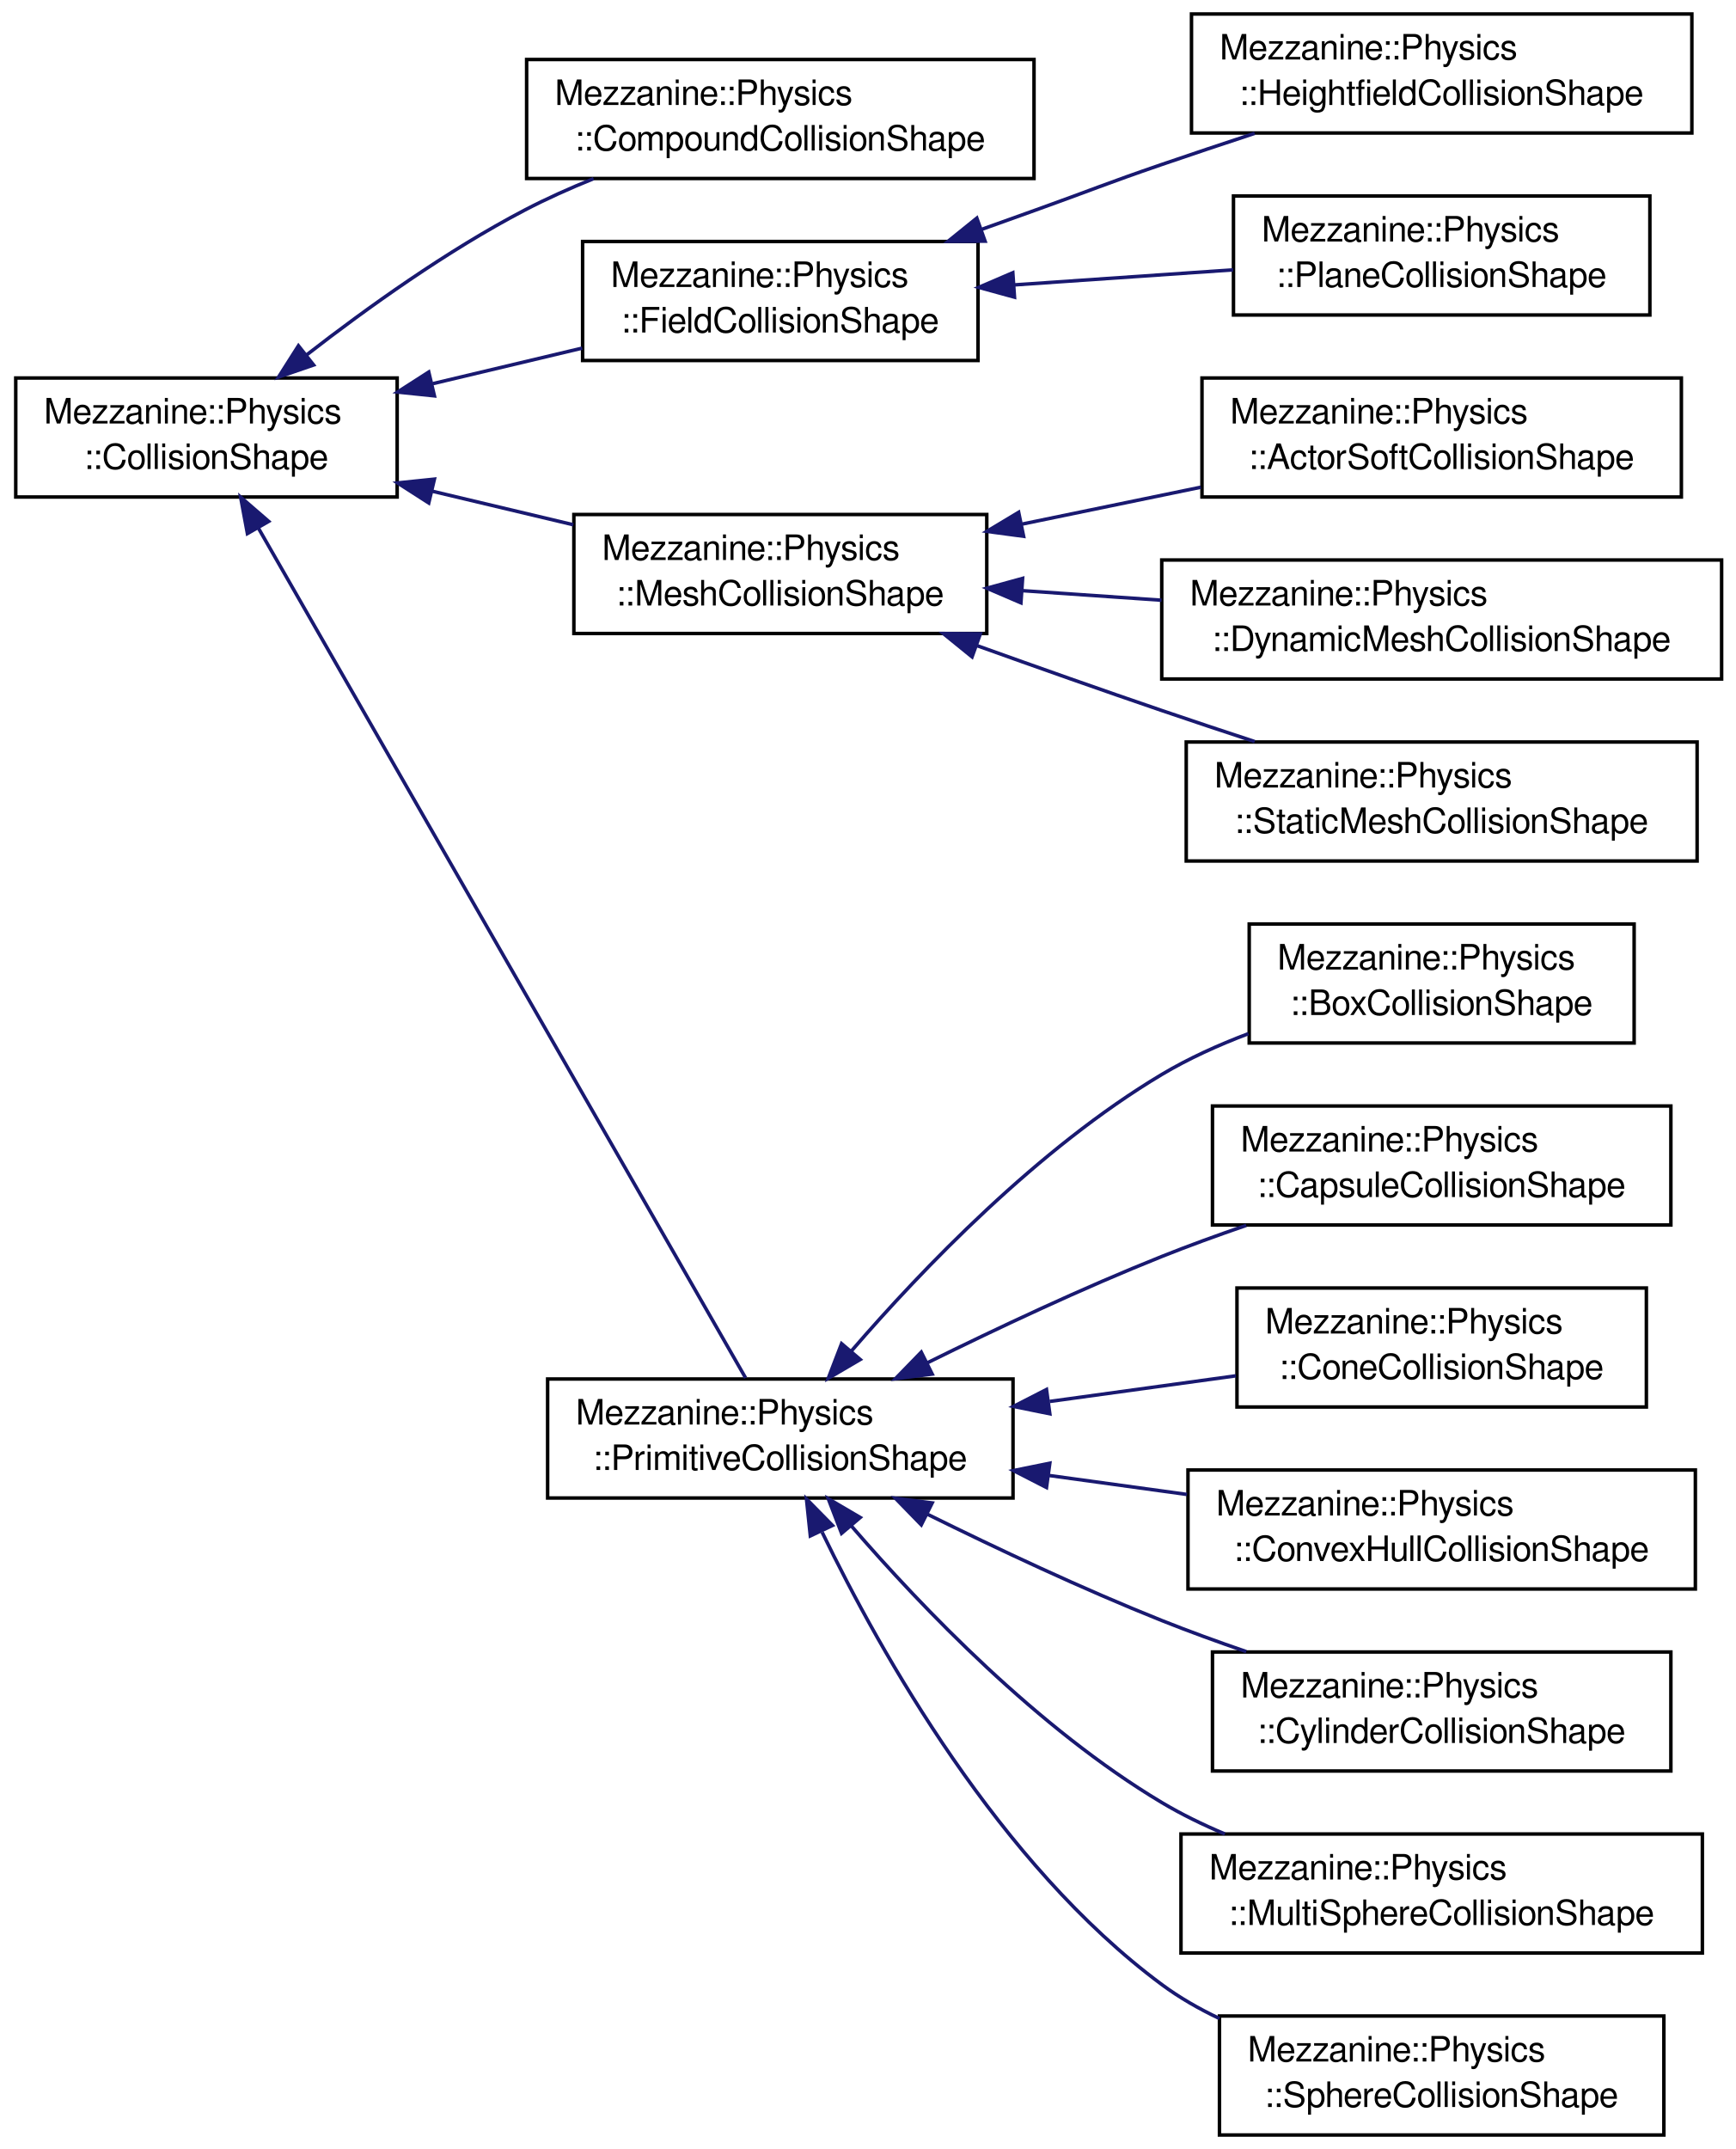
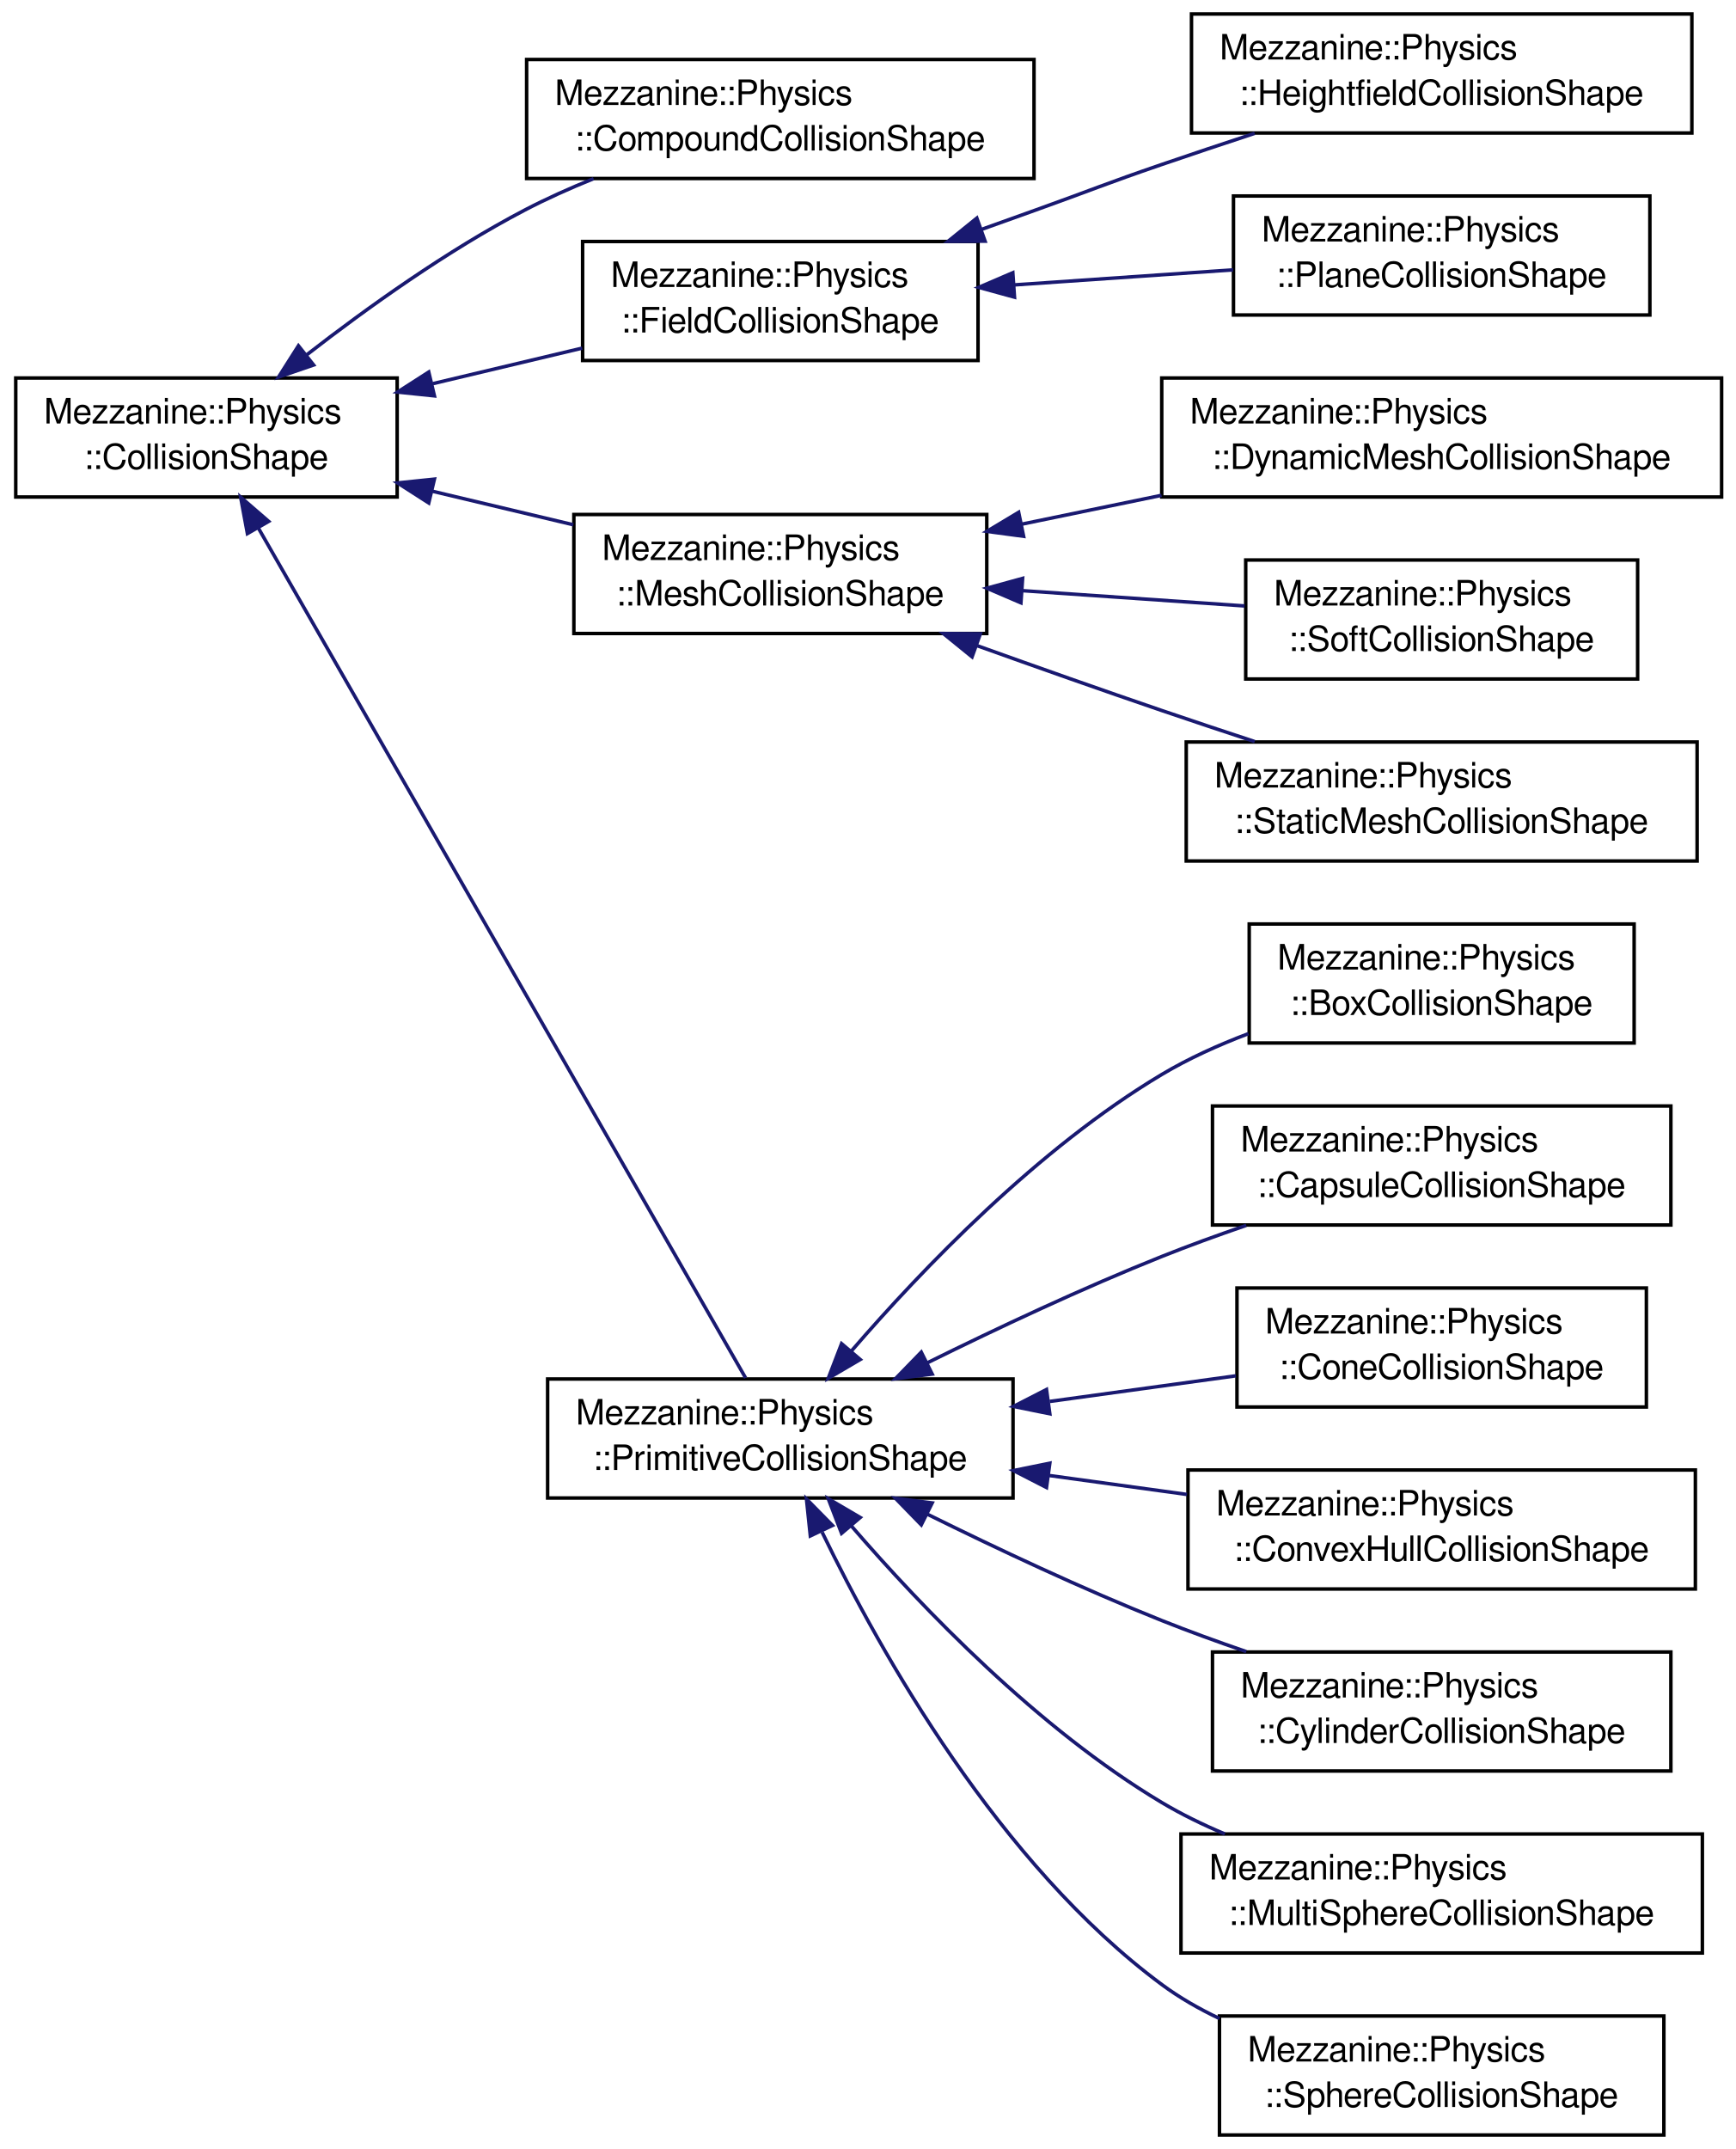
<svg xmlns="http://www.w3.org/2000/svg" xmlns:xlink="http://www.w3.org/1999/xlink" width="496pt" height="614pt" viewBox="0.00 0.00 496.00 614.00">
  <g id="graph1" class="graph" transform="scale(1 1) rotate(0) translate(4 610)">
    <polygon fill="white" stroke="white" points="-4,5 -4,-610 493,-610 493,5 -4,5" />
    <g id="node1" class="node">
      <a xlink:href="classMezzanine_1_1Physics_1_1CollisionShape.html" target="_top" xlink:title="This is the base class for all collision shapes.">
        <polygon fill="white" stroke="black" points="0.5,-468 0.5,-502 109.5,-502 109.5,-468 0.5,-468" />
        <text text-anchor="start" x="8.5" y="-489" font-family="FreeSans" font-size="10.00">Mezzanine::Physics</text>
        <text text-anchor="middle" x="55" y="-476" font-family="FreeSans" font-size="10.00">::CollisionShape</text>
      </a>
    </g>
    <g id="node3" class="node">
      <a xlink:href="classMezzanine_1_1Physics_1_1CompoundCollisionShape.html" target="_top" xlink:title="A collision shape composed of many other collision shapes placed and oriented in local space...">
        <polygon fill="white" stroke="black" points="146.5,-559 146.5,-593 291.5,-593 291.5,-559 146.5,-559" />
        <text text-anchor="start" x="154.5" y="-580" font-family="FreeSans" font-size="10.00">Mezzanine::Physics</text>
        <text text-anchor="middle" x="219" y="-567" font-family="FreeSans" font-size="10.00">::CompoundCollisionShape</text>
      </a>
    </g>
    <g id="edge2" class="edge">
      <path fill="none" stroke="midnightblue" d="M83.613,-508.59C100.899,-522.017 123.815,-538.416 146,-550 152.201,-553.238 158.895,-556.233 165.626,-558.951" />
      <polygon fill="midnightblue" stroke="midnightblue" points="85.625,-505.719 75.607,-502.271 81.288,-511.214 85.625,-505.719" />
    </g>
    <g id="node5" class="node">
      <a xlink:href="classMezzanine_1_1Physics_1_1FieldCollisionShape.html" target="_top" xlink:title="This is the base class for all Field shapes.">
        <polygon fill="white" stroke="black" points="162.5,-507 162.5,-541 275.5,-541 275.5,-507 162.5,-507" />
        <text text-anchor="start" x="170.5" y="-528" font-family="FreeSans" font-size="10.00">Mezzanine::Physics</text>
        <text text-anchor="middle" x="219" y="-515" font-family="FreeSans" font-size="10.00">::FieldCollisionShape</text>
      </a>
    </g>
    <g id="edge4" class="edge">
      <path fill="none" stroke="midnightblue" d="M119.723,-500.391C133.82,-503.744 148.631,-507.266 162.385,-510.537" />
      <polygon fill="midnightblue" stroke="midnightblue" points="120.148,-496.895 109.61,-497.986 118.529,-503.705 120.148,-496.895" />
    </g>
    <g id="node11" class="node">
      <a xlink:href="classMezzanine_1_1Physics_1_1MeshCollisionShape.html" target="_top" xlink:title="This is the base class for all Mesh shapes.">
        <polygon fill="white" stroke="black" points="160,-429 160,-463 278,-463 278,-429 160,-429" />
        <text text-anchor="start" x="168" y="-450" font-family="FreeSans" font-size="10.00">Mezzanine::Physics</text>
        <text text-anchor="middle" x="219" y="-437" font-family="FreeSans" font-size="10.00">::MeshCollisionShape</text>
      </a>
    </g>
    <g id="edge10" class="edge">
      <path fill="none" stroke="midnightblue" d="M119.606,-469.636C132.872,-466.482 146.775,-463.176 159.838,-460.069" />
      <polygon fill="midnightblue" stroke="midnightblue" points="118.529,-466.295 109.61,-472.014 120.148,-473.105 118.529,-466.295" />
    </g>
    <g id="node19" class="node">
      <a xlink:href="classMezzanine_1_1Physics_1_1PrimitiveCollisionShape.html" target="_top" xlink:title="This is the base class for all Primitive shapes.">
        <polygon fill="white" stroke="black" points="152.5,-182 152.5,-216 285.5,-216 285.5,-182 152.5,-182" />
        <text text-anchor="start" x="160.5" y="-203" font-family="FreeSans" font-size="10.00">Mezzanine::Physics</text>
        <text text-anchor="middle" x="219" y="-190" font-family="FreeSans" font-size="10.00">::PrimitiveCollisionShape</text>
      </a>
    </g>
    <g id="edge18" class="edge">
      <path fill="none" stroke="midnightblue" d="M69.829,-459.14C102.771,-401.692 181.319,-264.712 209.076,-216.306" />
      <polygon fill="midnightblue" stroke="midnightblue" points="66.706,-457.55 64.768,-467.966 72.778,-461.032 66.706,-457.55" />
    </g>
    <g id="node7" class="node">
      <a xlink:href="classMezzanine_1_1Physics_1_1HeightfieldCollisionShape.html" target="_top" xlink:title="A series of values that store hieght in a grid like fashion.">
        <polygon fill="white" stroke="black" points="336.5,-572 336.5,-606 479.5,-606 479.5,-572 336.5,-572" />
        <text text-anchor="start" x="344.5" y="-593" font-family="FreeSans" font-size="10.00">Mezzanine::Physics</text>
        <text text-anchor="middle" x="408" y="-580" font-family="FreeSans" font-size="10.00">::HeightfieldCollisionShape</text>
      </a>
    </g>
    <g id="edge6" class="edge">
      <path fill="none" stroke="midnightblue" d="M276.392,-544.414C281.67,-546.3 286.935,-548.183 292,-550 308.013,-555.743 311.909,-557.481 328,-563 336.565,-565.937 345.673,-568.977 354.56,-571.897" />
      <polygon fill="midnightblue" stroke="midnightblue" points="277.512,-541.098 266.917,-541.033 275.159,-547.69 277.512,-541.098" />
    </g>
    <g id="node9" class="node">
      <a xlink:href="classMezzanine_1_1Physics_1_1PlaneCollisionShape.html" target="_top" xlink:title="A Flat wall/floor of limitless size.">
        <polygon fill="white" stroke="black" points="348.5,-520 348.5,-554 467.5,-554 467.5,-520 348.5,-520" />
        <text text-anchor="start" x="356.5" y="-541" font-family="FreeSans" font-size="10.00">Mezzanine::Physics</text>
        <text text-anchor="middle" x="408" y="-528" font-family="FreeSans" font-size="10.00">::PlaneCollisionShape</text>
      </a>
    </g>
    <g id="edge8" class="edge">
      <path fill="none" stroke="midnightblue" d="M285.856,-528.599C306.241,-530.001 328.507,-531.532 348.38,-532.899" />
      <polygon fill="midnightblue" stroke="midnightblue" points="285.923,-525.095 275.706,-527.9 285.442,-532.078 285.923,-525.095" />
    </g>
    <g id="node13" class="node">
-       <a xlink:href="classMezzanine_1_1Physics_1_1ActorSoftCollisionShape.html" target="_top" xlink:title="A collision shape for soft actors.">
-         <polygon fill="white" stroke="black" points="339.5,-468 339.5,-502 476.5,-502 476.5,-468 339.5,-468" />
-         <text text-anchor="start" x="347.5" y="-489" font-family="FreeSans" font-size="10.00">Mezzanine::Physics</text>
-         <text text-anchor="middle" x="408" y="-476" font-family="FreeSans" font-size="10.00">::ActorSoftCollisionShape</text>
+       <a xlink:href="classMezzanine_1_1Physics_1_1DynamicMeshCollisionShape.html" target="_top" xlink:title="A triangle mesh collsion shape based on a graphics mesh.">
+         <polygon fill="white" stroke="black" points="328,-468 328,-502 488,-502 488,-468 328,-468" />
+         <text text-anchor="start" x="336" y="-489" font-family="FreeSans" font-size="10.00">Mezzanine::Physics</text>
+         <text text-anchor="middle" x="408" y="-476" font-family="FreeSans" font-size="10.00">::DynamicMeshCollisionShape</text>
      </a>
    </g>
    <g id="edge12" class="edge">
-       <path fill="none" stroke="midnightblue" d="M288.206,-460.281C304.827,-463.71 322.575,-467.373 339.178,-470.799" />
+       <path fill="none" stroke="midnightblue" d="M287.833,-460.204C300.865,-462.893 314.601,-465.727 327.944,-468.481" />
      <polygon fill="midnightblue" stroke="midnightblue" points="288.524,-456.773 278.023,-458.179 287.11,-463.628 288.524,-456.773" />
    </g>
    <g id="node15" class="node">
-       <a xlink:href="classMezzanine_1_1Physics_1_1DynamicMeshCollisionShape.html" target="_top" xlink:title="A triangle mesh collsion shape based on a graphics mesh.">
-         <polygon fill="white" stroke="black" points="328,-416 328,-450 488,-450 488,-416 328,-416" />
-         <text text-anchor="start" x="336" y="-437" font-family="FreeSans" font-size="10.00">Mezzanine::Physics</text>
-         <text text-anchor="middle" x="408" y="-424" font-family="FreeSans" font-size="10.00">::DynamicMeshCollisionShape</text>
+       <a xlink:href="classMezzanine_1_1Physics_1_1SoftCollisionShape.html" target="_top" xlink:title="A collision shape for soft proxies.">
+         <polygon fill="white" stroke="black" points="352,-416 352,-450 464,-450 464,-416 352,-416" />
+         <text text-anchor="start" x="360" y="-437" font-family="FreeSans" font-size="10.00">Mezzanine::Physics</text>
+         <text text-anchor="middle" x="408" y="-424" font-family="FreeSans" font-size="10.00">::SoftCollisionShape</text>
      </a>
    </g>
    <g id="edge14" class="edge">
-       <path fill="none" stroke="midnightblue" d="M288.217,-441.239C301.134,-440.351 314.732,-439.415 327.944,-438.506" />
+       <path fill="none" stroke="midnightblue" d="M288.122,-441.246C309.027,-439.808 331.721,-438.247 351.683,-436.874" />
      <polygon fill="midnightblue" stroke="midnightblue" points="287.76,-437.762 278.023,-441.94 288.24,-444.746 287.76,-437.762" />
    </g>
    <g id="node17" class="node">
      <a xlink:href="classMezzanine_1_1Physics_1_1StaticMeshCollisionShape.html" target="_top" xlink:title="A triangle mesh collsion shape based on a graphics mesh.">
        <polygon fill="white" stroke="black" points="335,-364 335,-398 481,-398 481,-364 335,-364" />
        <text text-anchor="start" x="343" y="-385" font-family="FreeSans" font-size="10.00">Mezzanine::Physics</text>
        <text text-anchor="middle" x="408" y="-372" font-family="FreeSans" font-size="10.00">::StaticMeshCollisionShape</text>
      </a>
    </g>
    <g id="edge16" class="edge">
      <path fill="none" stroke="midnightblue" d="M275.304,-425.499C292.211,-419.439 310.828,-412.861 328,-407 336.569,-404.075 345.68,-401.042 354.567,-398.125" />
      <polygon fill="midnightblue" stroke="midnightblue" points="273.798,-422.321 265.572,-428.997 276.166,-428.908 273.798,-422.321" />
    </g>
    <g id="node21" class="node">
      <a xlink:href="classMezzanine_1_1Physics_1_1BoxCollisionShape.html" target="_top" xlink:title="A box physics shape.">
        <polygon fill="white" stroke="black" points="353,-312 353,-346 463,-346 463,-312 353,-312" />
        <text text-anchor="start" x="361" y="-333" font-family="FreeSans" font-size="10.00">Mezzanine::Physics</text>
        <text text-anchor="middle" x="408" y="-320" font-family="FreeSans" font-size="10.00">::BoxCollisionShape</text>
      </a>
    </g>
    <g id="edge20" class="edge">
      <path fill="none" stroke="midnightblue" d="M239.306,-223.993C259.547,-247.416 292.64,-281.897 328,-303 335.65,-307.565 344.196,-311.431 352.777,-314.672" />
      <polygon fill="midnightblue" stroke="midnightblue" points="241.839,-221.569 232.7,-216.209 236.502,-226.099 241.839,-221.569" />
    </g>
    <g id="node23" class="node">
      <a xlink:href="classMezzanine_1_1Physics_1_1CapsuleCollisionShape.html" target="_top" xlink:title="A capsule physics shape.">
        <polygon fill="white" stroke="black" points="342.5,-260 342.5,-294 473.5,-294 473.5,-260 342.5,-260" />
        <text text-anchor="start" x="350.5" y="-281" font-family="FreeSans" font-size="10.00">Mezzanine::Physics</text>
        <text text-anchor="middle" x="408" y="-268" font-family="FreeSans" font-size="10.00">::CapsuleCollisionShape</text>
      </a>
    </g>
    <g id="edge22" class="edge">
      <path fill="none" stroke="midnightblue" d="M261.04,-220.64C281.048,-230.528 305.473,-242.011 328,-251 335.731,-254.085 343.986,-257.085 352.148,-259.886" />
      <polygon fill="midnightblue" stroke="midnightblue" points="262.403,-217.408 251.892,-216.079 259.279,-223.673 262.403,-217.408" />
    </g>
    <g id="node25" class="node">
      <a xlink:href="classMezzanine_1_1Physics_1_1ConeCollisionShape.html" target="_top" xlink:title="A cone physics shape.">
        <polygon fill="white" stroke="black" points="349.5,-208 349.5,-242 466.5,-242 466.5,-208 349.5,-208" />
        <text text-anchor="start" x="357.5" y="-229" font-family="FreeSans" font-size="10.00">Mezzanine::Physics</text>
        <text text-anchor="middle" x="408" y="-216" font-family="FreeSans" font-size="10.00">::ConeCollisionShape</text>
      </a>
    </g>
    <g id="edge24" class="edge">
      <path fill="none" stroke="midnightblue" d="M295.973,-209.589C313.735,-212.032 332.352,-214.593 349.196,-216.911" />
      <polygon fill="midnightblue" stroke="midnightblue" points="296.018,-206.062 285.634,-208.167 295.064,-212.997 296.018,-206.062" />
    </g>
    <g id="node27" class="node">
      <a xlink:href="classMezzanine_1_1Physics_1_1ConvexHullCollisionShape.html" target="_top" xlink:title="A simple convex shape built from a low number of points in local space.">
        <polygon fill="white" stroke="black" points="335.5,-156 335.5,-190 480.5,-190 480.5,-156 335.5,-156" />
        <text text-anchor="start" x="343.5" y="-177" font-family="FreeSans" font-size="10.00">Mezzanine::Physics</text>
        <text text-anchor="middle" x="408" y="-164" font-family="FreeSans" font-size="10.00">::ConvexHullCollisionShape</text>
      </a>
    </g>
    <g id="edge26" class="edge">
      <path fill="none" stroke="midnightblue" d="M295.542,-188.47C308.642,-186.668 322.221,-184.8 335.22,-183.012" />
      <polygon fill="midnightblue" stroke="midnightblue" points="295.064,-185.003 285.634,-189.833 296.018,-191.938 295.064,-185.003" />
    </g>
    <g id="node29" class="node">
      <a xlink:href="classMezzanine_1_1Physics_1_1CylinderCollisionShape.html" target="_top" xlink:title="A cylinder physics shape.">
        <polygon fill="white" stroke="black" points="342.5,-104 342.5,-138 473.5,-138 473.5,-104 342.5,-104" />
        <text text-anchor="start" x="350.5" y="-125" font-family="FreeSans" font-size="10.00">Mezzanine::Physics</text>
        <text text-anchor="middle" x="408" y="-112" font-family="FreeSans" font-size="10.00">::CylinderCollisionShape</text>
      </a>
    </g>
    <g id="edge28" class="edge">
      <path fill="none" stroke="midnightblue" d="M261.04,-177.36C281.048,-167.472 305.473,-155.989 328,-147 335.731,-143.915 343.986,-140.915 352.148,-138.114" />
      <polygon fill="midnightblue" stroke="midnightblue" points="259.279,-174.327 251.892,-181.921 262.403,-180.592 259.279,-174.327" />
    </g>
    <g id="node31" class="node">
      <a xlink:href="classMezzanine_1_1Physics_1_1MultiSphereCollisionShape.html" target="_top" xlink:title="A physics shape comprised of multiple sphere's placed in local space.">
        <polygon fill="white" stroke="black" points="333.5,-52 333.5,-86 482.5,-86 482.5,-52 333.5,-52" />
        <text text-anchor="start" x="341.5" y="-73" font-family="FreeSans" font-size="10.00">Mezzanine::Physics</text>
        <text text-anchor="middle" x="408" y="-60" font-family="FreeSans" font-size="10.00">::MultiSphereCollisionShape</text>
      </a>
    </g>
    <g id="edge30" class="edge">
      <path fill="none" stroke="midnightblue" d="M239.306,-174.007C259.547,-150.584 292.64,-116.103 328,-95 333.643,-91.632 339.774,-88.645 346.048,-86.008" />
      <polygon fill="midnightblue" stroke="midnightblue" points="236.502,-171.901 232.7,-181.791 241.839,-176.431 236.502,-171.901" />
    </g>
    <g id="node33" class="node">
      <a xlink:href="classMezzanine_1_1Physics_1_1SphereCollisionShape.html" target="_top" xlink:title="A sphere physics shape.">
        <polygon fill="white" stroke="black" points="344.5,-0 344.5,-34 471.5,-34 471.5,-0 344.5,-0" />
        <text text-anchor="start" x="352.5" y="-21" font-family="FreeSans" font-size="10.00">Mezzanine::Physics</text>
        <text text-anchor="middle" x="408" y="-8" font-family="FreeSans" font-size="10.00">::SphereCollisionShape</text>
      </a>
    </g>
    <g id="edge32" class="edge">
      <path fill="none" stroke="midnightblue" d="M230.95,-172.218C247.761,-137.506 281.606,-77.368 328,-43 333.046,-39.262 338.654,-36.046 344.493,-33.282" />
      <polygon fill="midnightblue" stroke="midnightblue" points="227.575,-171.168 226.474,-181.705 233.906,-174.155 227.575,-171.168" />
    </g>
  </g>
</svg>
